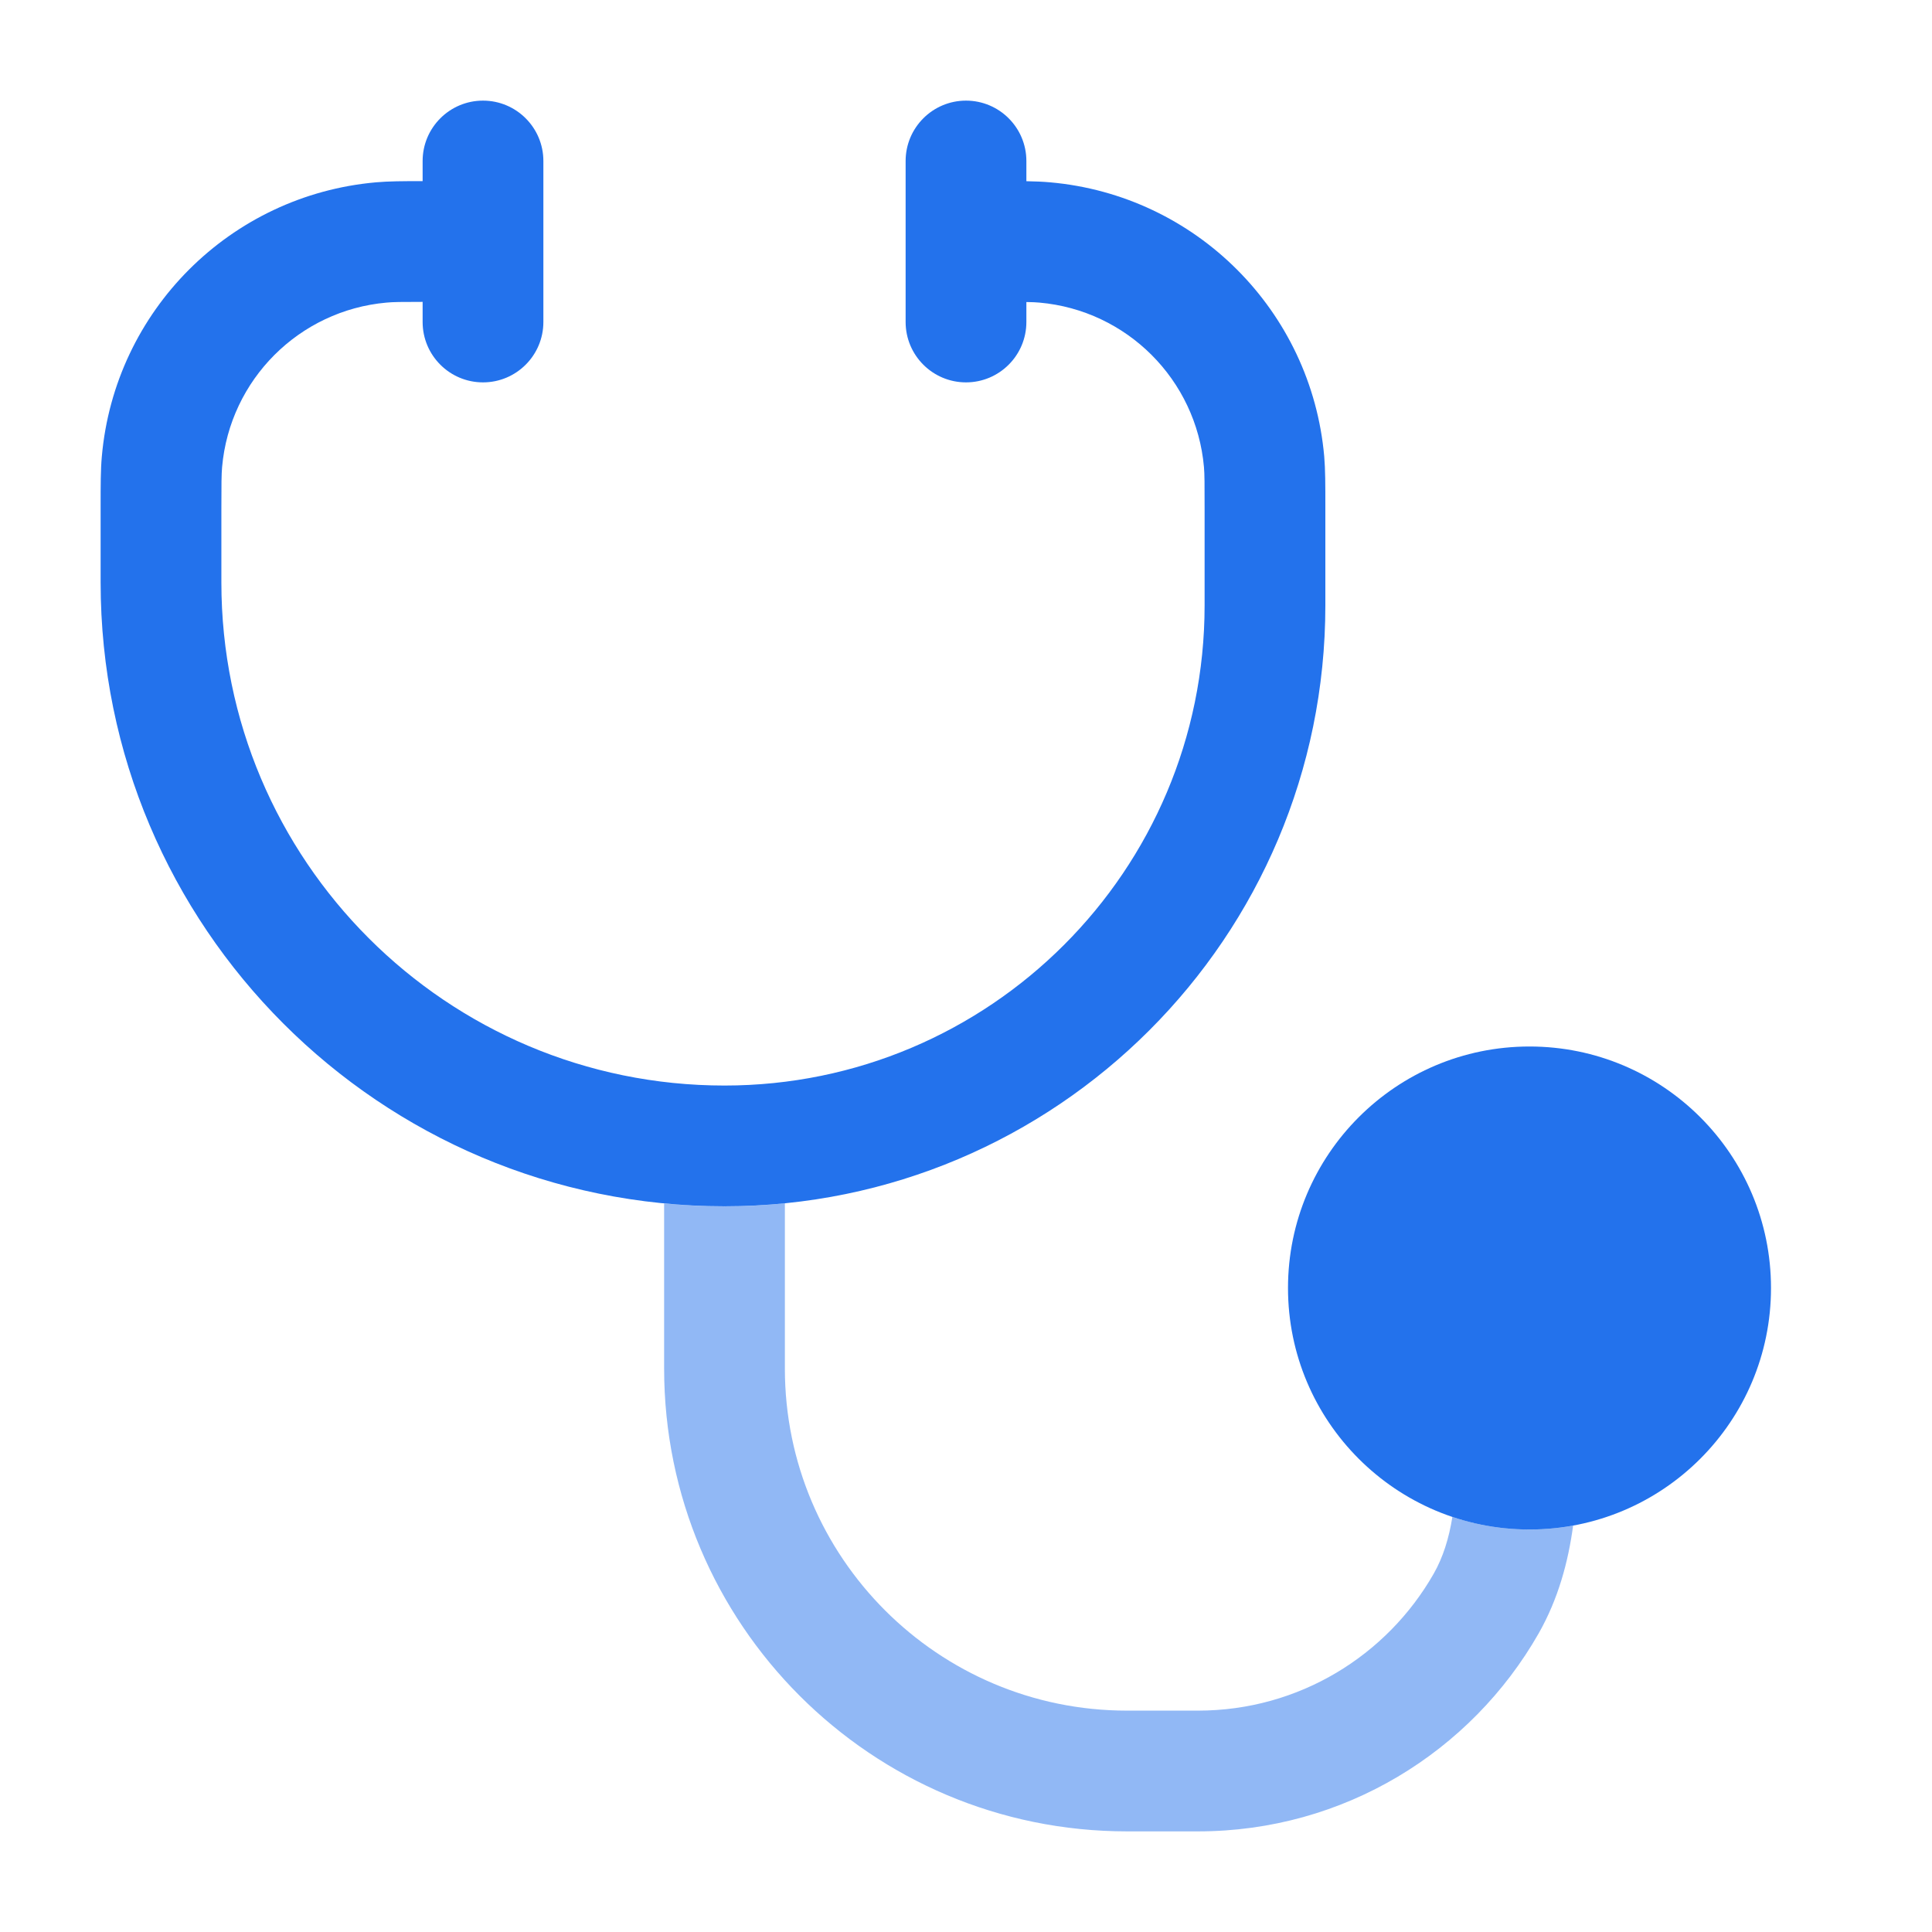
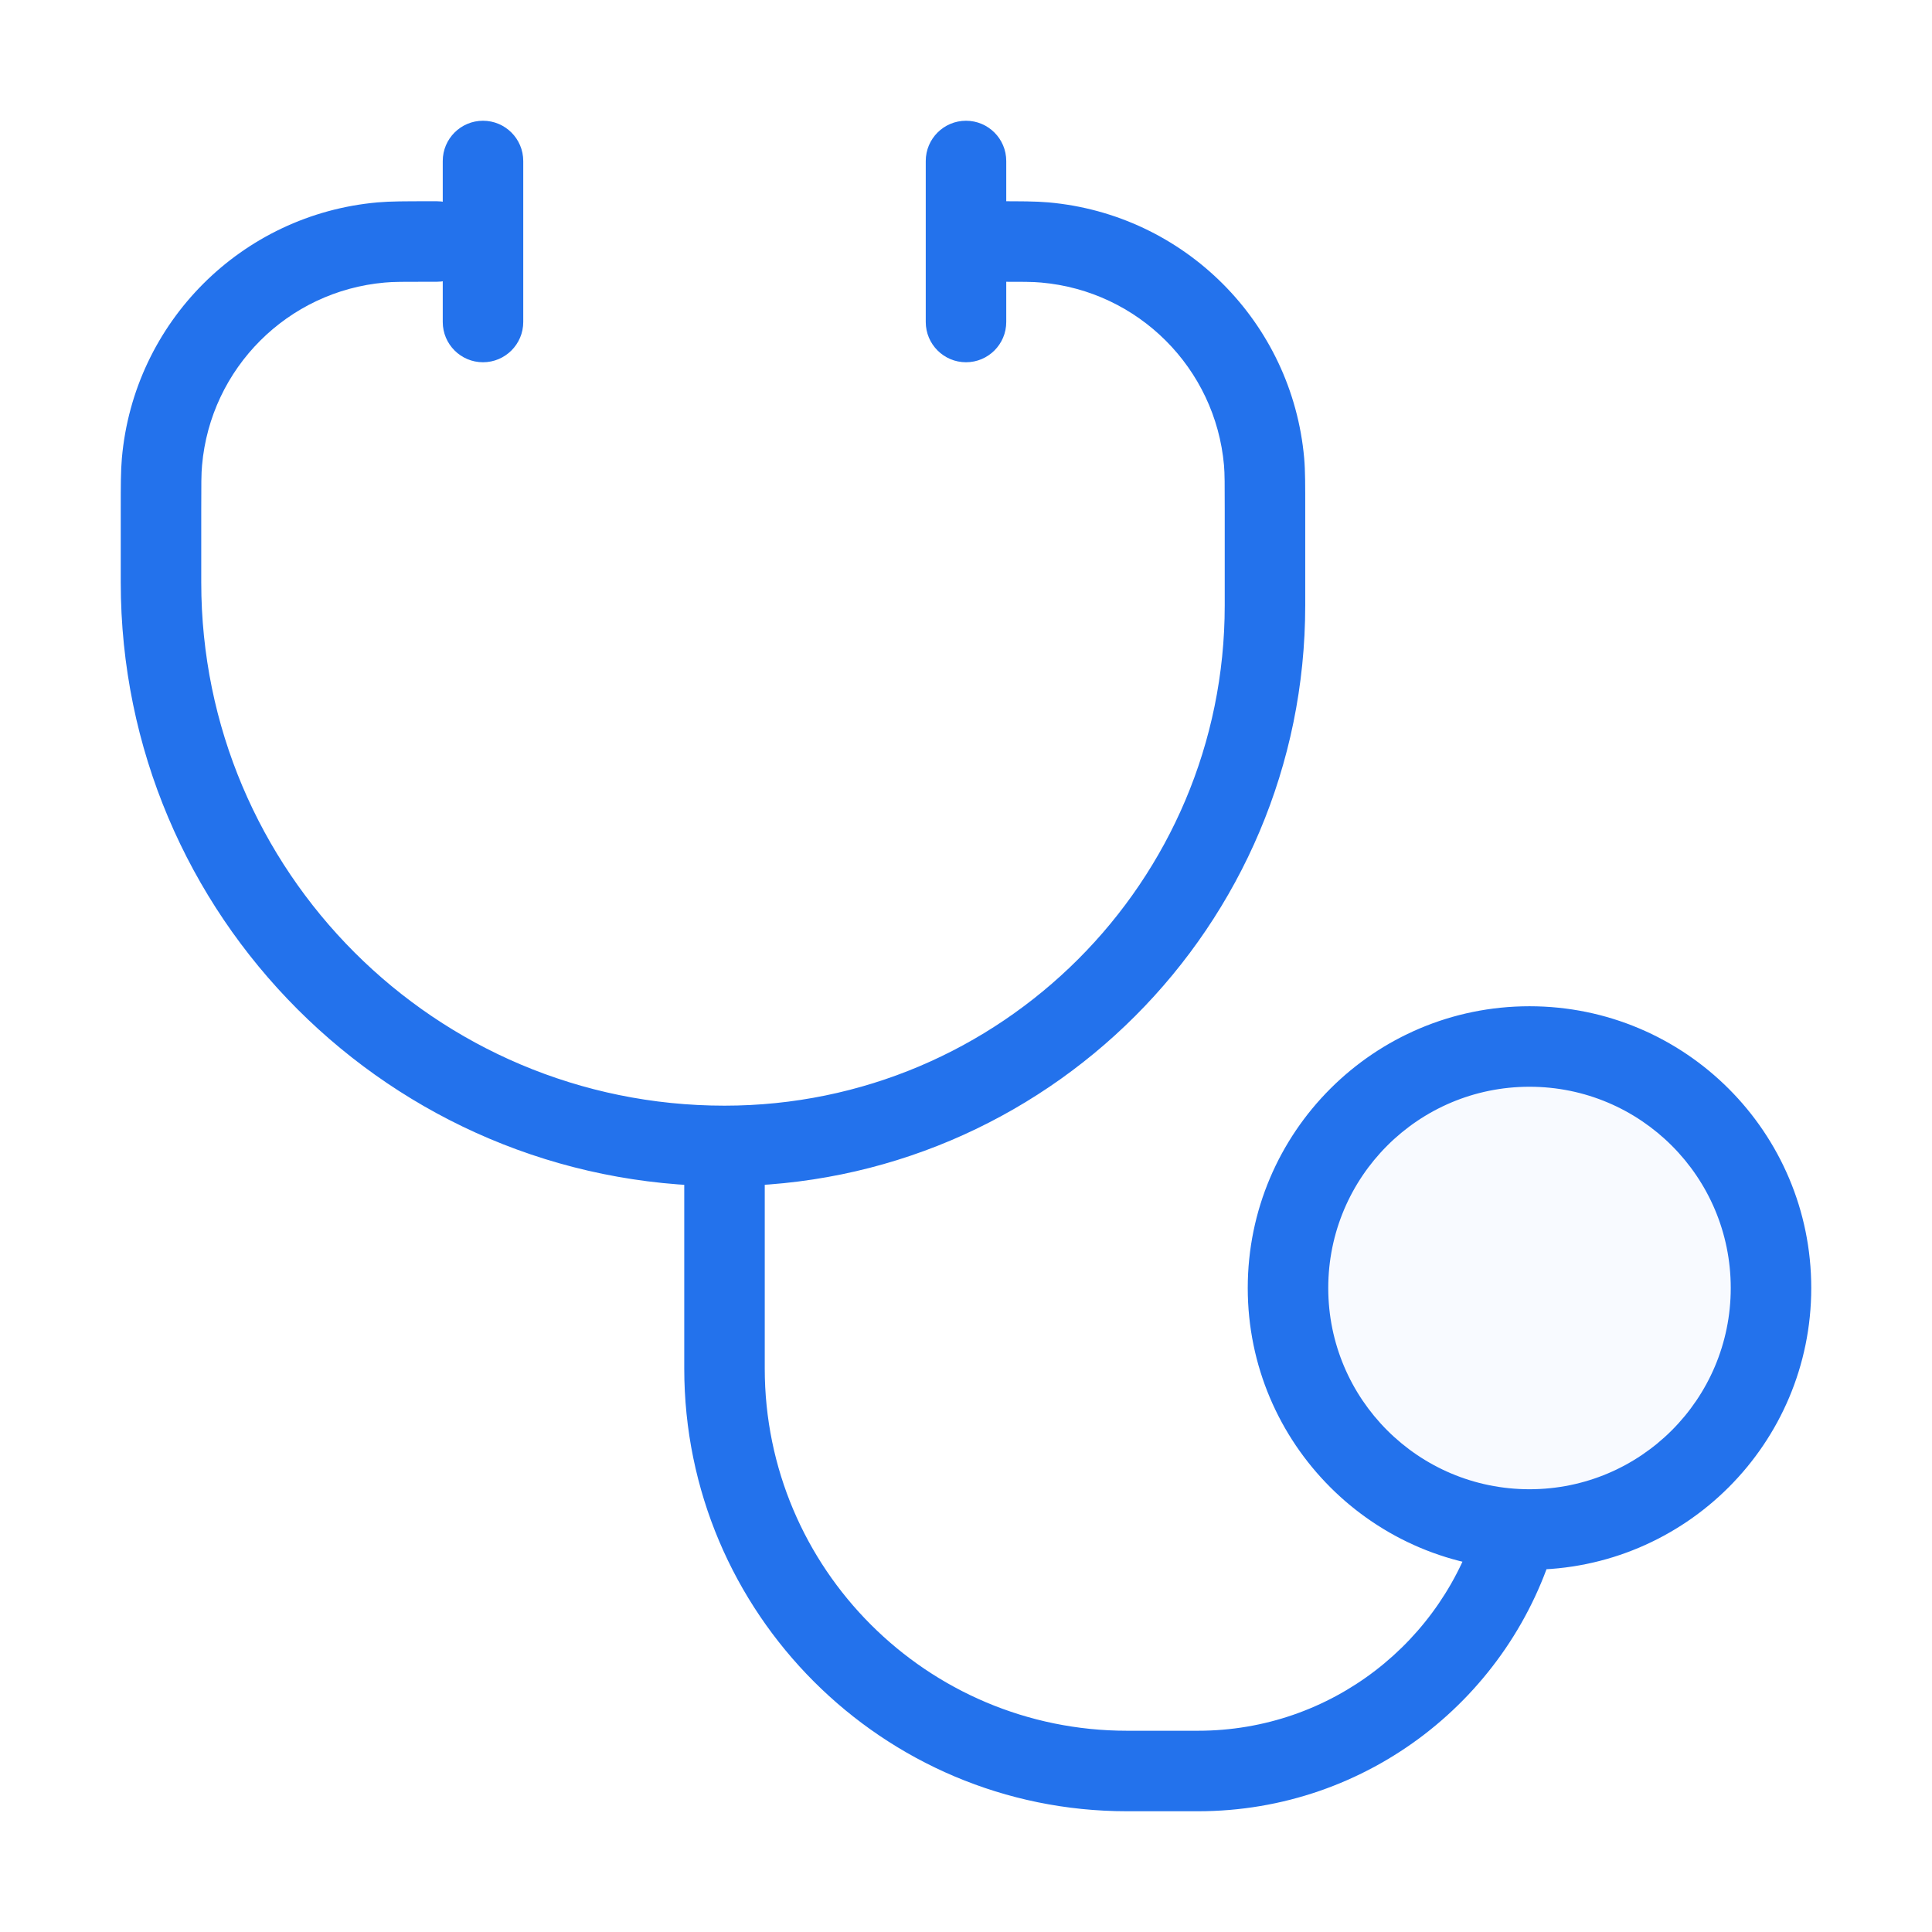
<svg xmlns="http://www.w3.org/2000/svg" width="24" height="24" viewBox="0 0 24 24" fill="none">
-   <path d="M19 19C20.657 19 22 17.657 22 16C22 14.343 20.657 13 19 13C17.343 13 16 14.343 16 16C16 17.657 17.343 19 19 19Z" fill="#2372EC" />
-   <path d="M12 1.25C12.414 1.25 12.75 1.586 12.75 2V2.251C12.861 2.253 12.956 2.257 13.045 2.265C14.855 2.425 16.29 3.86 16.45 5.67C16.464 5.835 16.464 6.023 16.464 6.298V7.521C16.464 11.643 13.122 14.985 9 14.985C4.72 14.985 1.25 11.515 1.25 7.235L1.25 6.298C1.25 6.023 1.25 5.835 1.265 5.67C1.425 3.86 2.86 2.425 4.67 2.265C4.825 2.251 5.001 2.25 5.25 2.25V2C5.25 1.586 5.586 1.25 6 1.25C6.414 1.25 6.75 1.586 6.75 2V4C6.75 4.414 6.414 4.75 6 4.75C5.586 4.75 5.25 4.414 5.25 4V3.75C4.987 3.75 4.884 3.751 4.802 3.759C3.716 3.855 2.855 4.716 2.759 5.802C2.751 5.892 2.75 6.008 2.75 6.337V7.235C2.75 10.687 5.548 13.485 9 13.485C12.294 13.485 14.964 10.815 14.964 7.521V6.337C14.964 6.008 14.964 5.892 14.956 5.802C14.86 4.716 13.999 3.855 12.912 3.759C12.87 3.755 12.822 3.753 12.75 3.752V4C12.75 4.414 12.414 4.75 12 4.75C11.586 4.75 11.25 4.414 11.25 4V2C11.25 1.586 11.586 1.25 12 1.25Z" fill="#2372EC" />
-   <path opacity="0.5" d="M8.25 14.95V17C8.25 20.176 10.824 22.75 14 22.75H14.882C16.695 22.75 18.276 21.759 19.113 20.292C19.359 19.86 19.482 19.396 19.542 18.951C19.366 18.983 19.185 19 19 19C18.665 19 18.343 18.945 18.042 18.844C17.999 19.111 17.926 19.345 17.81 19.549C17.229 20.567 16.135 21.25 14.882 21.25H14C11.653 21.25 9.75 19.347 9.75 17V14.948C9.503 14.973 9.253 14.986 9 14.986C8.747 14.986 8.497 14.973 8.25 14.95Z" fill="#2372EC" />
+   <path d="M22 16C22 17.657 20.657 19 19 19C17.343 19 16 17.657 16 16C16 14.343 17.343 13 19 13C20.657 13 22 14.343 22 16Z" fill="#F8FAFF" />
+   <path d="M19.328 19.136C19.403 18.87 19.248 18.593 18.982 18.519C18.716 18.444 18.44 18.599 18.365 18.865L18.846 19L19.328 19.136ZM5.429 3.5C5.705 3.5 5.929 3.276 5.929 3C5.929 2.724 5.705 2.5 5.429 2.5V3V3.5ZM12.286 2.5C12.01 2.5 11.786 2.724 11.786 3C11.786 3.276 12.01 3.5 12.286 3.5V3V2.5ZM15.703 5.736L15.205 5.78V5.78L15.703 5.736ZM12.979 3.012L12.934 3.51L12.979 3.012ZM4.736 3.012L4.692 2.514L4.736 3.012ZM2.012 5.736L2.51 5.78L2.012 5.736ZM12.5 2C12.5 1.724 12.276 1.5 12 1.5C11.724 1.5 11.5 1.724 11.5 2H12H12.5ZM11.5 4C11.5 4.276 11.724 4.5 12 4.5C12.276 4.5 12.5 4.276 12.5 4H12H11.5ZM6.5 2C6.5 1.724 6.276 1.5 6 1.5C5.724 1.5 5.5 1.724 5.5 2H6H6.5ZM5.5 4C5.5 4.276 5.724 4.5 6 4.5C6.276 4.5 6.5 4.276 6.5 4H6H5.5ZM9 14.235H8.5V17H9H9.5V14.235H9ZM14 22V22.5H14.882V22V21.5H14V22ZM9 17H8.5C8.5 20.038 10.962 22.5 14 22.5V22V21.5C11.515 21.5 9.5 19.485 9.5 17H9ZM14.882 22V22.5C16.999 22.5 18.782 21.076 19.328 19.136L18.846 19L18.365 18.865C17.937 20.386 16.539 21.5 14.882 21.5V22ZM5.429 3V2.5H5.337V3V3.5H5.429V3ZM2 6.337H1.5V7.235H2H2.5V6.337H2ZM15.714 7.521H16.214V6.337H15.714H15.214V7.521H15.714ZM12.377 3V2.5H12.286V3V3.5H12.377V3ZM15.714 6.337H16.214C16.214 6.035 16.215 5.851 16.201 5.692L15.703 5.736L15.205 5.78C15.214 5.884 15.214 6.013 15.214 6.337H15.714ZM12.377 3V3.5C12.701 3.5 12.83 3.5 12.934 3.51L12.979 3.012L13.023 2.514C12.863 2.5 12.68 2.5 12.377 2.5V3ZM15.703 5.736L16.201 5.692C16.051 4.002 14.712 2.663 13.023 2.514L12.979 3.012L12.934 3.51C14.141 3.616 15.098 4.573 15.205 5.78L15.703 5.736ZM15.714 7.521H15.214C15.214 10.953 12.432 13.735 9 13.735V14.235V14.735C12.984 14.735 16.214 11.505 16.214 7.521H15.714ZM2 7.235H1.5C1.5 11.377 4.858 14.735 9 14.735V14.235V13.735C5.41 13.735 2.5 10.825 2.5 7.235H2ZM5.337 3V2.5C5.035 2.5 4.851 2.5 4.692 2.514L4.736 3.012L4.78 3.51C4.884 3.5 5.013 3.5 5.337 3.5V3ZM2 6.337H2.5C2.5 6.013 2.5 5.884 2.51 5.78L2.012 5.736L1.514 5.692C1.5 5.851 1.5 6.035 1.5 6.337H2ZM4.736 3.012L4.692 2.514C3.002 2.663 1.663 4.002 1.514 5.692L2.012 5.736L2.51 5.78C2.616 4.573 3.573 3.616 4.78 3.51L4.736 3.012ZM22 16H21.5C21.5 17.381 20.381 18.5 19 18.5V19V19.5C20.933 19.5 22.5 17.933 22.5 16H22ZM19 19V18.5C17.619 18.5 16.5 17.381 16.5 16H16H15.5C15.5 17.933 17.067 19.5 19 19.5V19ZM16 16H16.5C16.5 14.619 17.619 13.5 19 13.5V13V12.5C17.067 12.5 15.5 14.067 15.5 16H16ZM19 13V13.5C20.381 13.5 21.5 14.619 21.5 16H22H22.5C22.5 14.067 20.933 12.5 19 12.5V13ZM12 2H11.5V4H12H12.5V2H12ZM6 2H5.5V4H6H6.5V2H6Z" fill="#2372EC" />
</svg>
